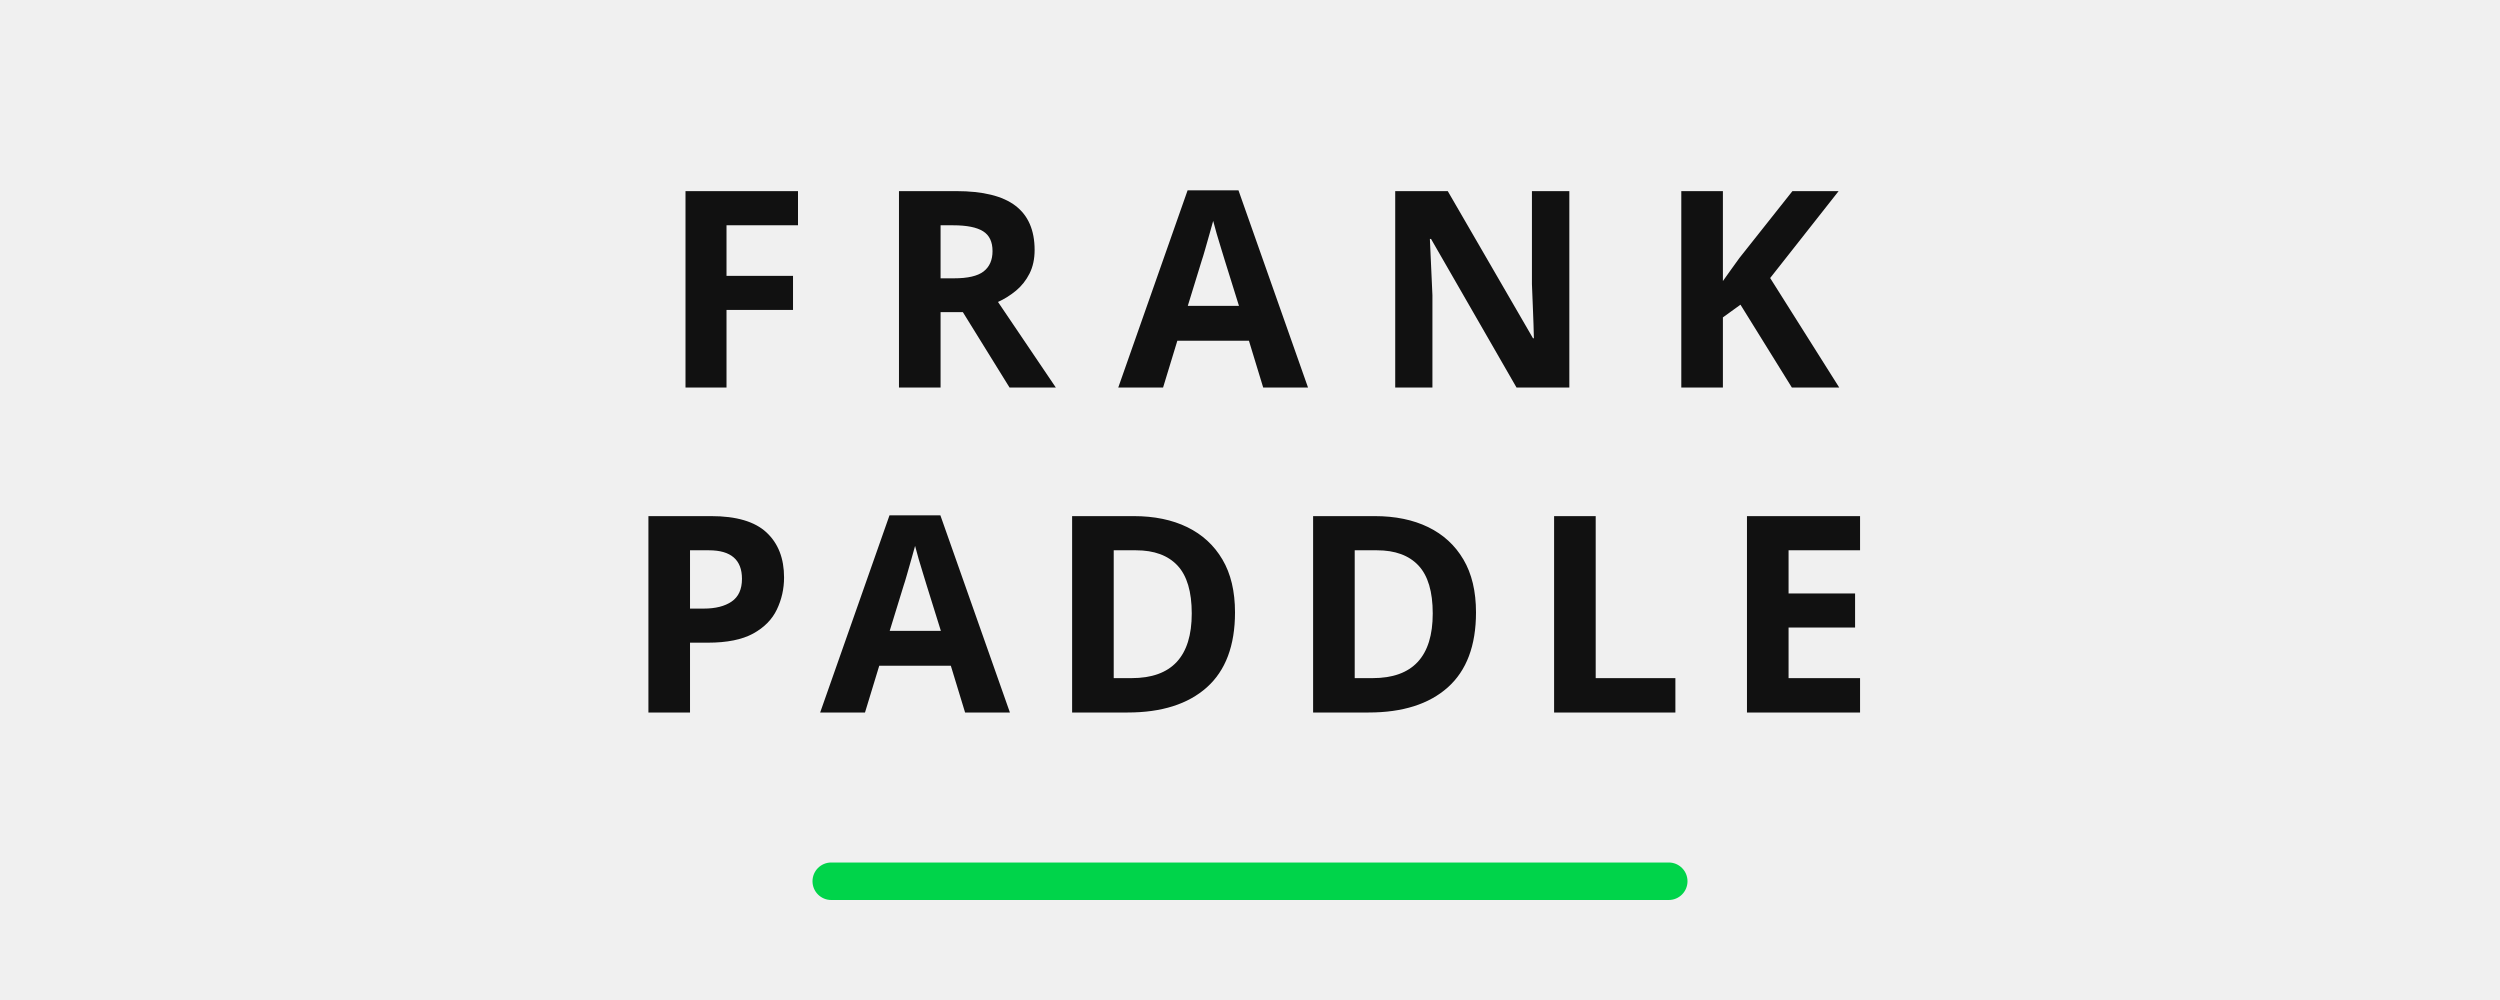
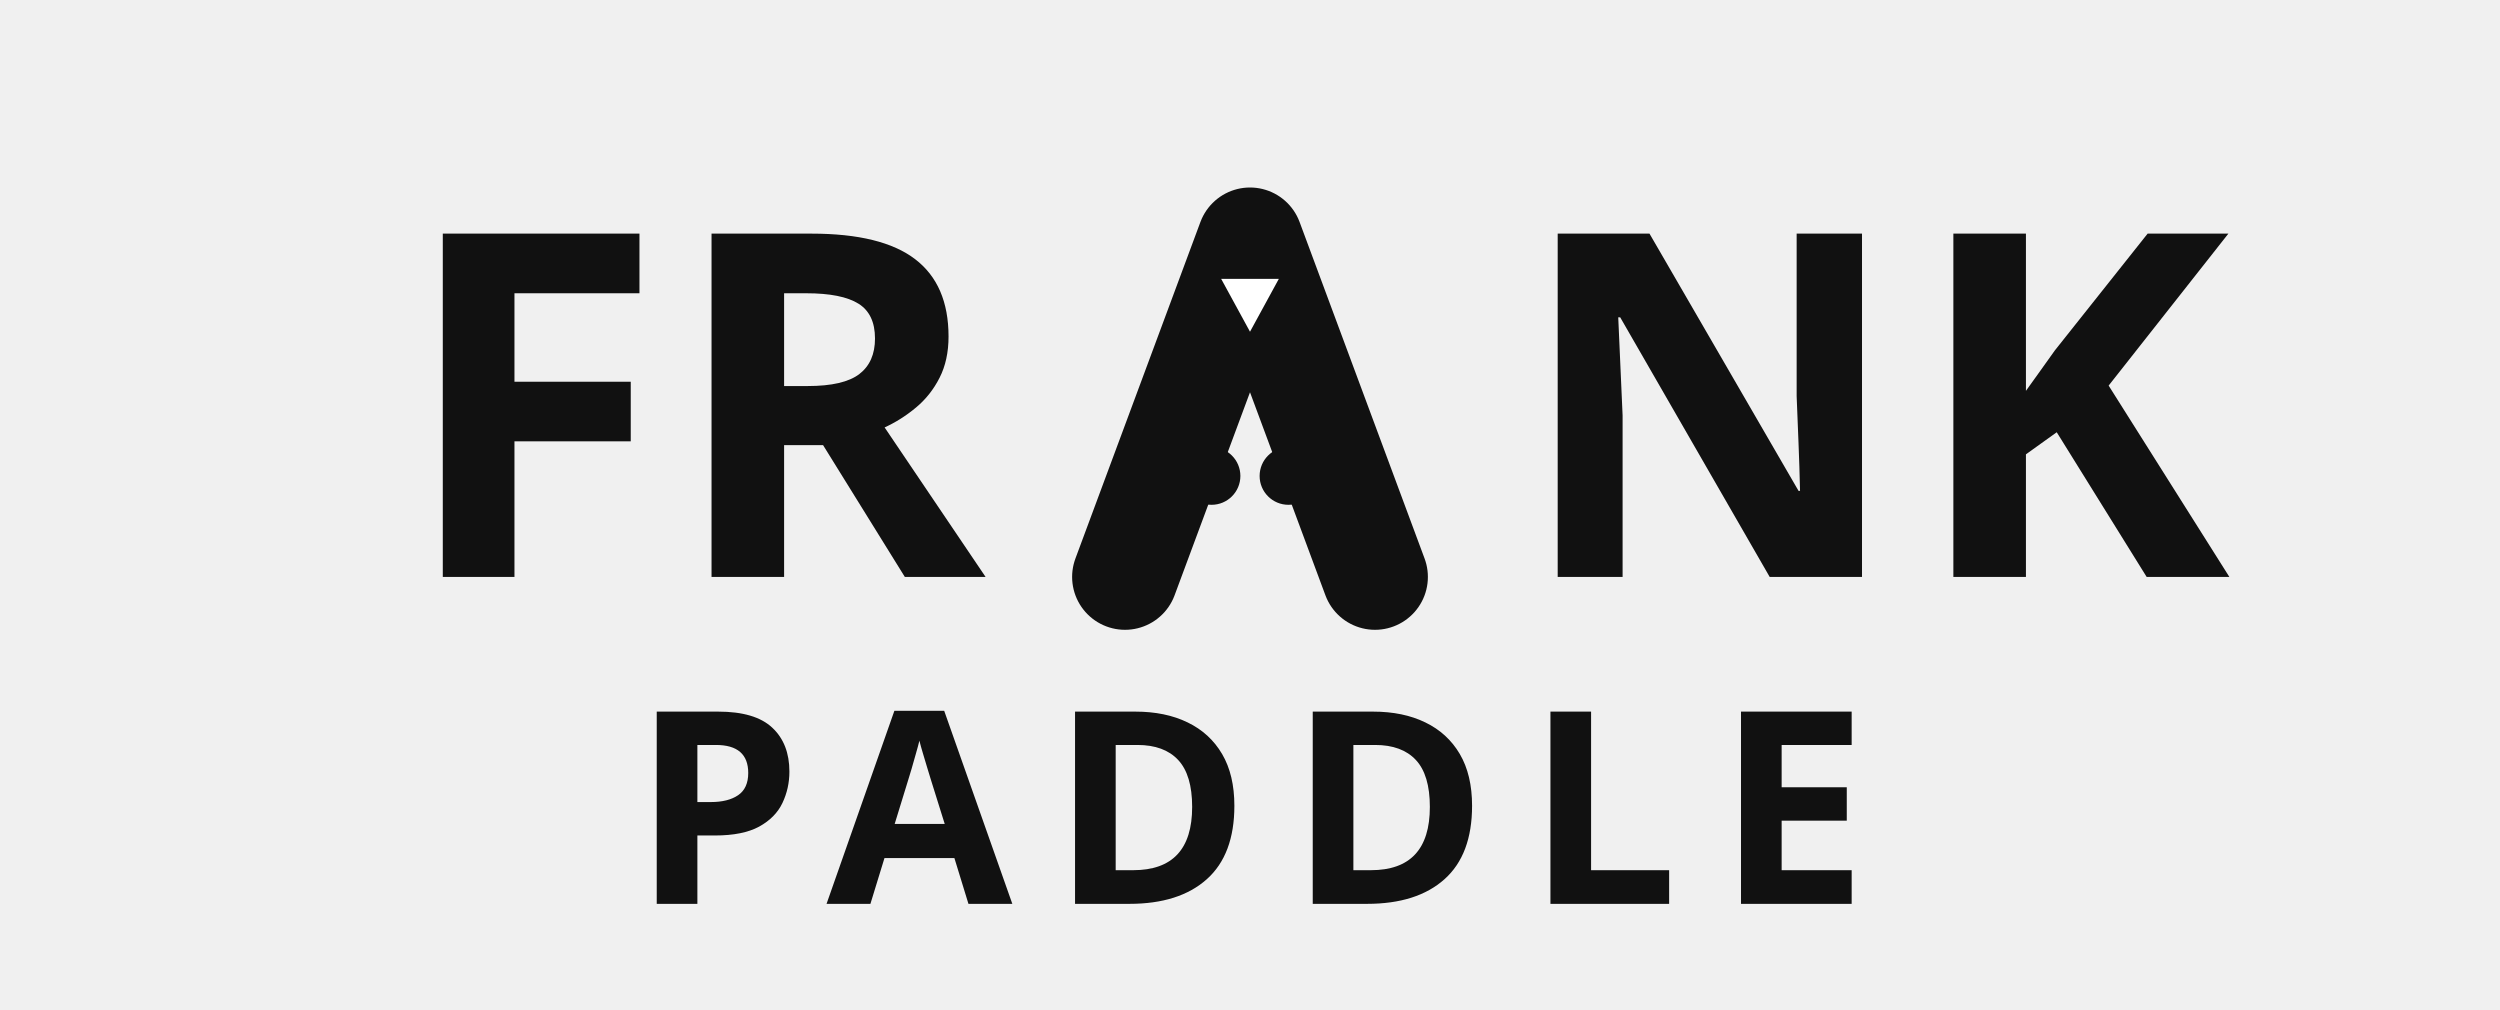
- <svg xmlns="http://www.w3.org/2000/svg" viewBox="0 0 400 160" role="img" aria-label="Frank Paddle">
-   <g transform="translate(200 62)" text-anchor="middle" fill="#111111" font-family="Futura, 'Trebuchet MS', 'Avenir Next', sans-serif" font-weight="700">
-     <text y="0" font-size="44" letter-spacing="10">FRANK</text>
-     <text y="52" font-size="44" letter-spacing="6">PADDLE</text>
+ <svg xmlns="http://www.w3.org/2000/svg" viewBox="0 0 520 210" role="img" aria-label="Frank Paddle">
+   <g fill="#111111" font-family="Futura, 'Century Gothic', 'Trebuchet MS', 'Avenir Next', sans-serif" font-weight="800">
+     <text x="205" y="120" text-anchor="end" font-size="100" letter-spacing="1">FR</text>
+     <text x="315" y="120" text-anchor="start" font-size="100" letter-spacing="1">NK</text>
+     <text x="260" y="188" text-anchor="middle" font-size="56" letter-spacing="8">PADDLE</text>
  </g>
-   <rect x="130" y="138" width="140" height="6" rx="3" fill="#00D44A" />
+   <polyline points="234,120 260,50 286,120" fill="none" stroke="#111111" stroke-width="22" stroke-linejoin="round" stroke-linecap="round" />
+   <path d="M254,58 L260,69 L266,58 Z" fill="#ffffff" />
+   <circle cx="252" cy="99" r="6" fill="#111111" />
+   <circle cx="268" cy="99" r="6" fill="#111111" />
</svg>
